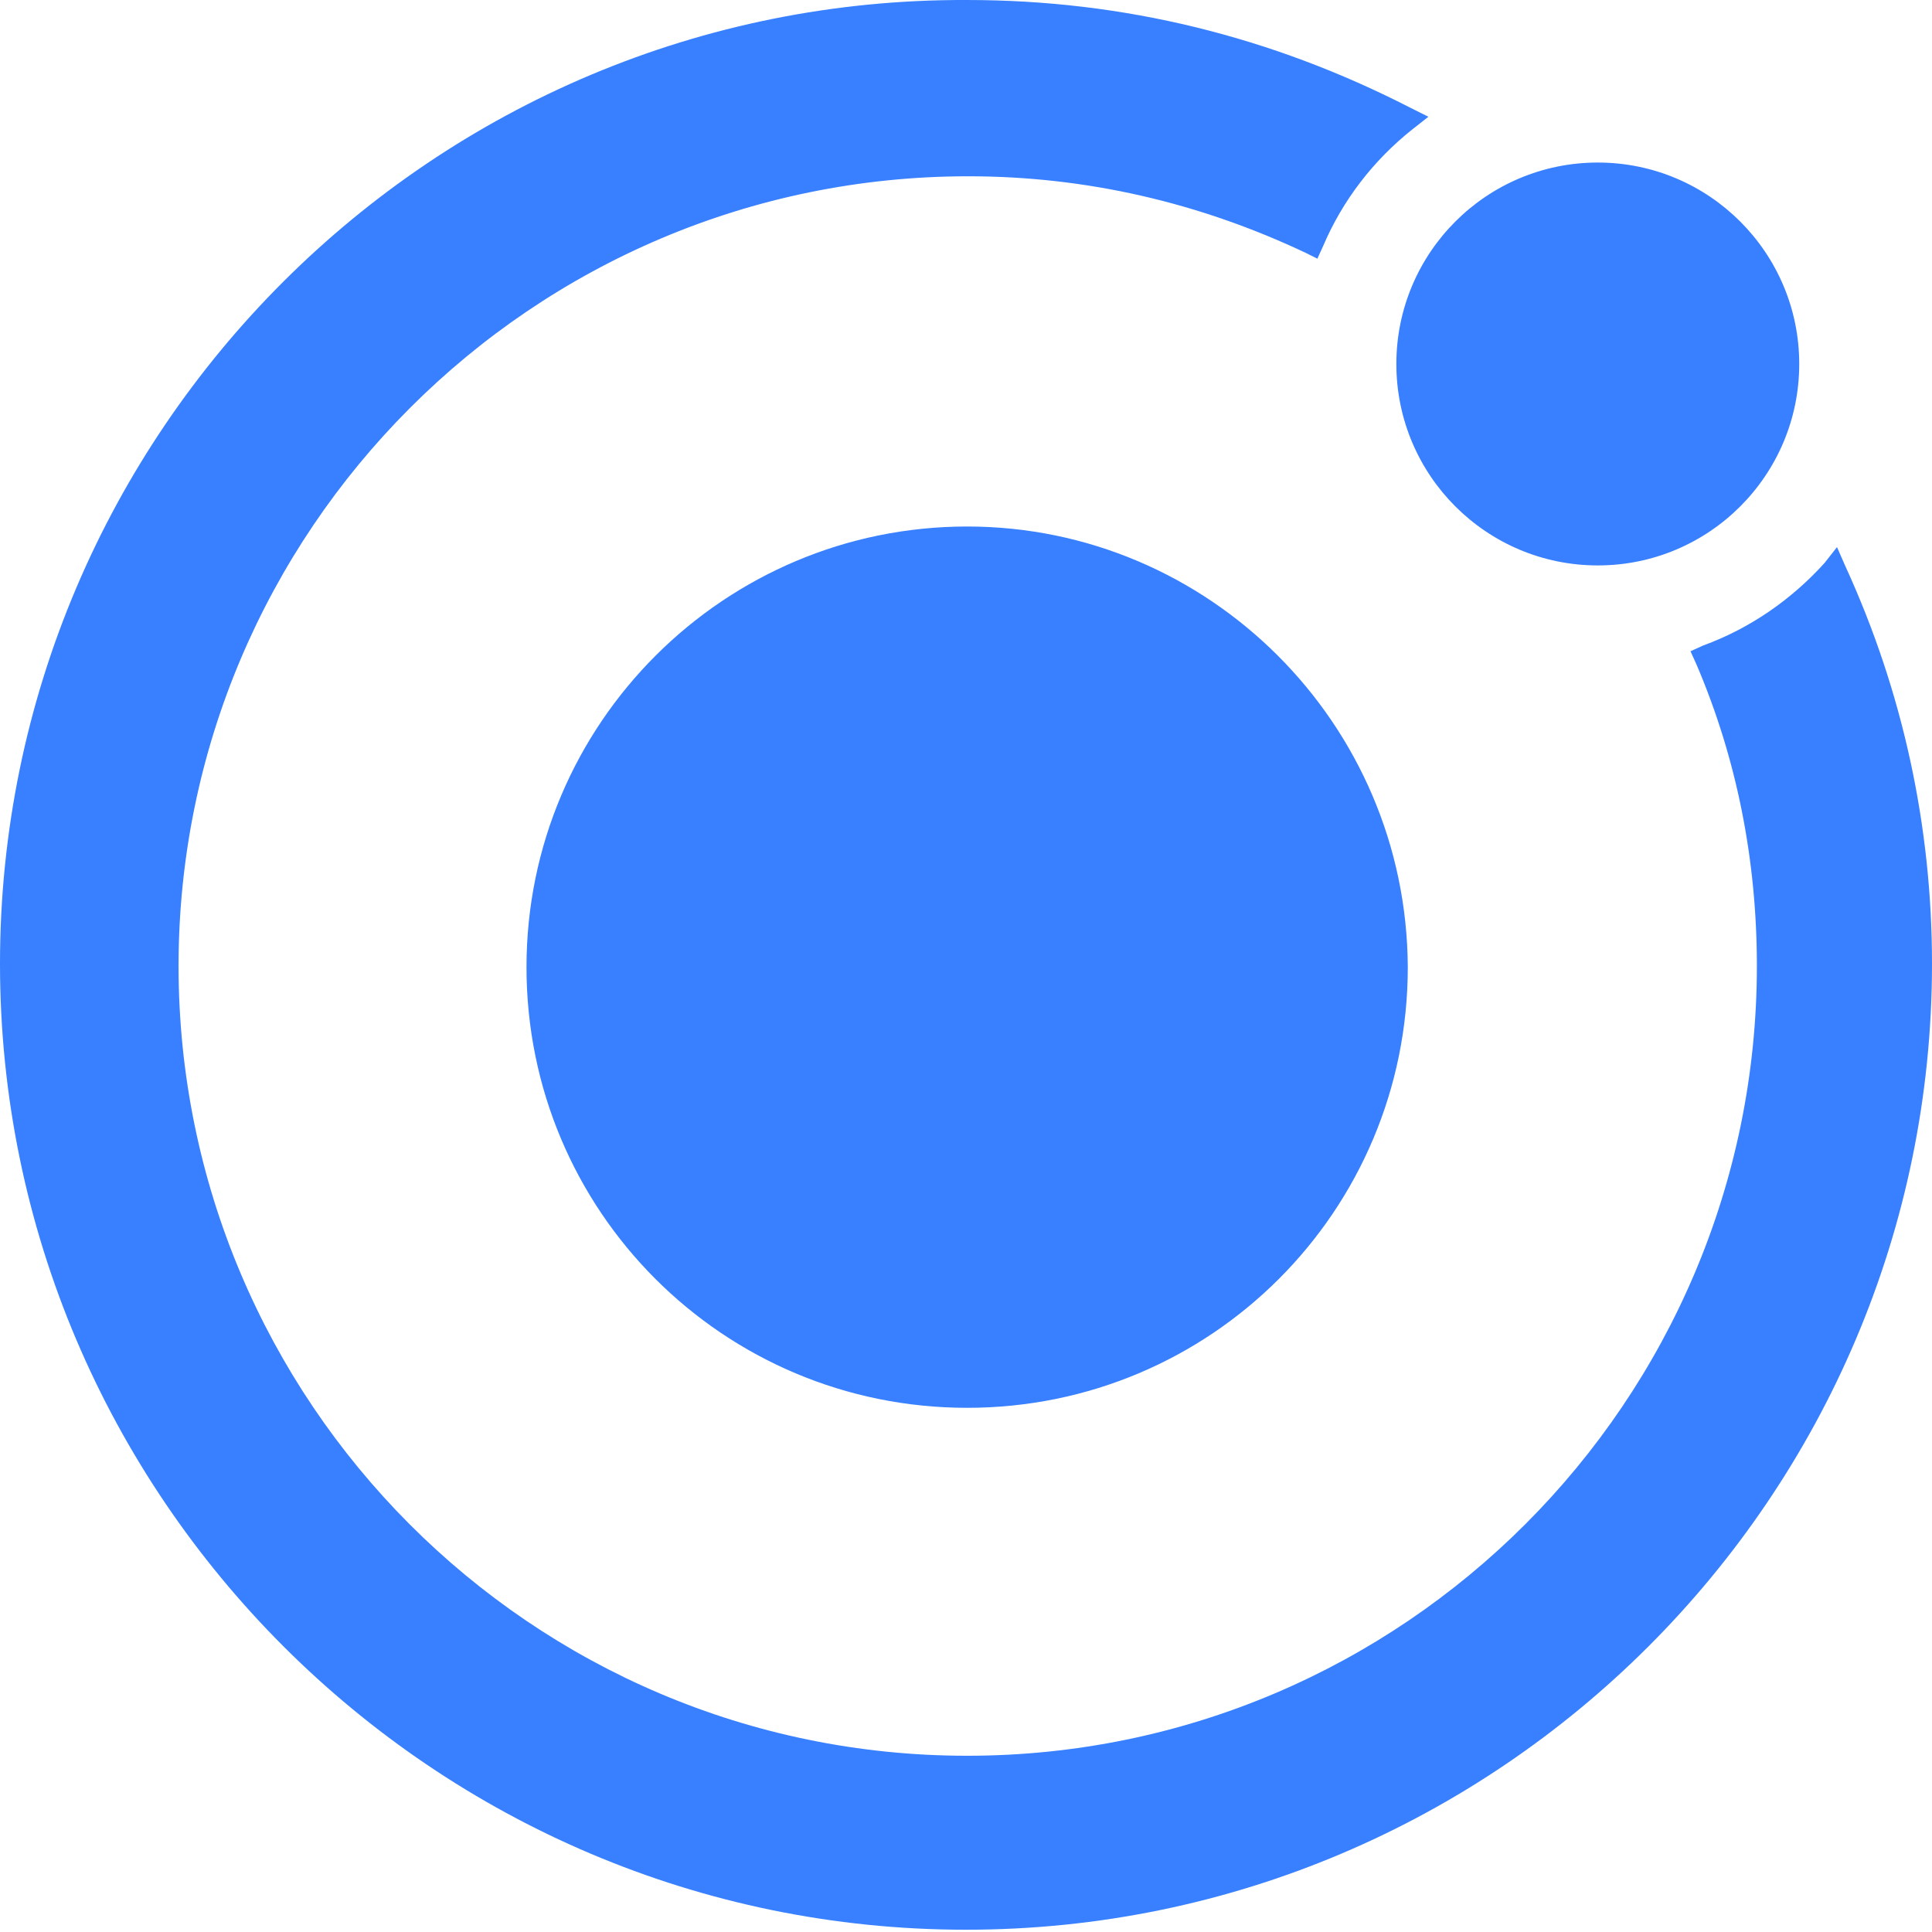
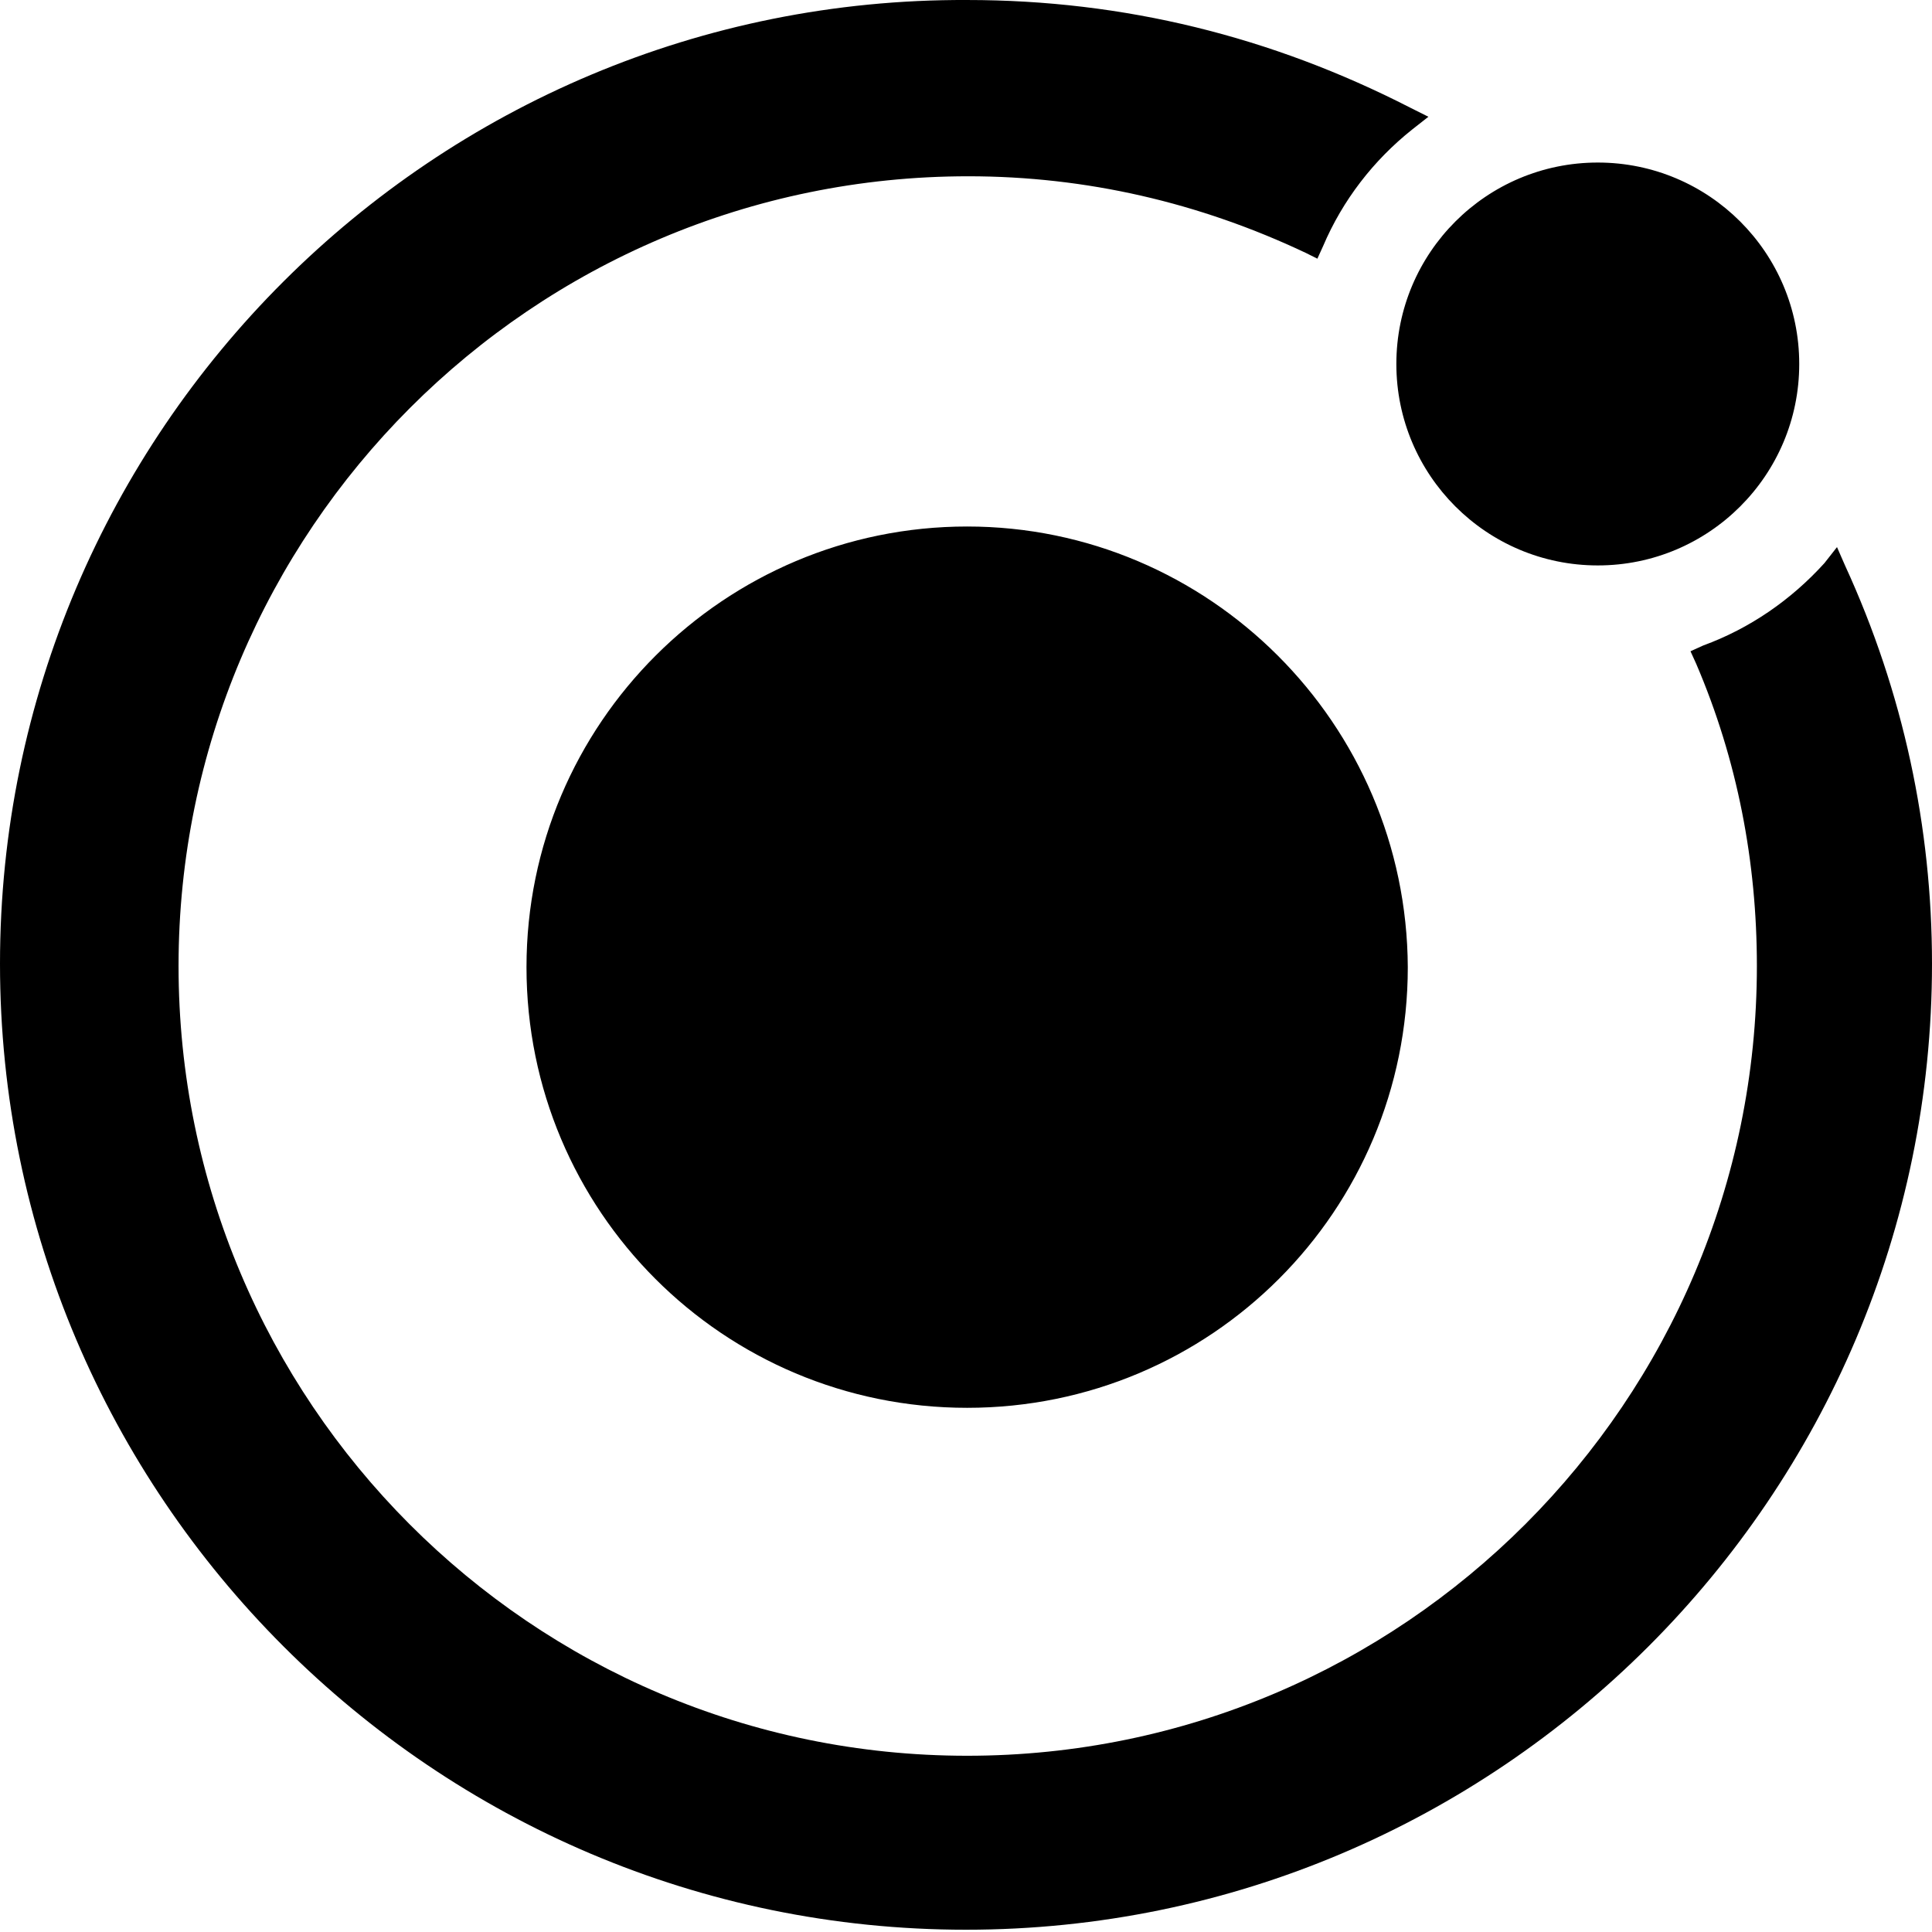
- <svg xmlns="http://www.w3.org/2000/svg" width="800px" height="800px" viewBox="0 0 256 256" version="1.1" preserveAspectRatio="xMidYMid">
+ <svg xmlns="http://www.w3.org/2000/svg" fill="currentColor" width="800px" height="800px" viewBox="0 0 256 256" version="1.1" preserveAspectRatio="xMidYMid">
  <g>
-     <path d="M128.152,0.001 C148.929,0.001 168.493,4.855 186.844,14.258 L186.844,14.258 L189.27,15.472 L187.147,17.14 C181.991,21.235 177.896,26.543 175.318,32.609 L175.318,32.609 L174.559,34.277 L173.043,33.519 C158.938,26.846 143.924,23.358 128.303,23.358 C70.521,23.358 23.659,70.372 23.659,128.002 C23.659,185.633 70.37,232.647 128.152,232.647 C185.934,232.647 232.796,185.633 232.796,128.002 C232.796,114.201 230.218,100.704 224.758,87.964 L224.758,87.964 L224,86.296 L225.668,85.538 C231.886,83.263 237.346,79.472 241.744,74.618 L241.744,74.618 L243.412,72.495 L244.474,74.922 C252.209,91.756 256,109.652 256,127.699 C256,198.22 198.521,255.699 128,255.699 C57.479,255.699 0,198.22 0,127.699 C0,57.178 57.479,-0.301 128.152,0.001 Z M128.152,69.765 C160.152,69.765 186.389,95.851 186.54,128.154 C186.54,160.457 160.455,186.543 128.152,186.543 C95.848,186.543 69.763,160.457 69.763,128.154 C69.763,95.851 96,69.765 128.152,69.765 Z M211.716,21.538 C226.457,21.538 238.408,33.488 238.408,48.23 C238.408,62.971 226.457,74.922 211.716,74.922 C196.974,74.922 185.024,62.971 185.024,48.23 C185.024,33.488 196.974,21.538 211.716,21.538 Z" fill="#3880FF">
+     <path d="M128.152,0.001 C148.929,0.001 168.493,4.855 186.844,14.258 L186.844,14.258 L189.27,15.472 L187.147,17.14 C181.991,21.235 177.896,26.543 175.318,32.609 L175.318,32.609 L174.559,34.277 L173.043,33.519 C158.938,26.846 143.924,23.358 128.303,23.358 C70.521,23.358 23.659,70.372 23.659,128.002 C23.659,185.633 70.37,232.647 128.152,232.647 C185.934,232.647 232.796,185.633 232.796,128.002 C232.796,114.201 230.218,100.704 224.758,87.964 L224.758,87.964 L224,86.296 L225.668,85.538 C231.886,83.263 237.346,79.472 241.744,74.618 L241.744,74.618 L243.412,72.495 L244.474,74.922 C252.209,91.756 256,109.652 256,127.699 C256,198.22 198.521,255.699 128,255.699 C57.479,255.699 0,198.22 0,127.699 C0,57.178 57.479,-0.301 128.152,0.001 Z M128.152,69.765 C160.152,69.765 186.389,95.851 186.54,128.154 C186.54,160.457 160.455,186.543 128.152,186.543 C95.848,186.543 69.763,160.457 69.763,128.154 C69.763,95.851 96,69.765 128.152,69.765 Z M211.716,21.538 C226.457,21.538 238.408,33.488 238.408,48.23 C238.408,62.971 226.457,74.922 211.716,74.922 C196.974,74.922 185.024,62.971 185.024,48.23 C185.024,33.488 196.974,21.538 211.716,21.538 Z" fill="currentColor">

- </path>
+         </path>
  </g>
</svg>
